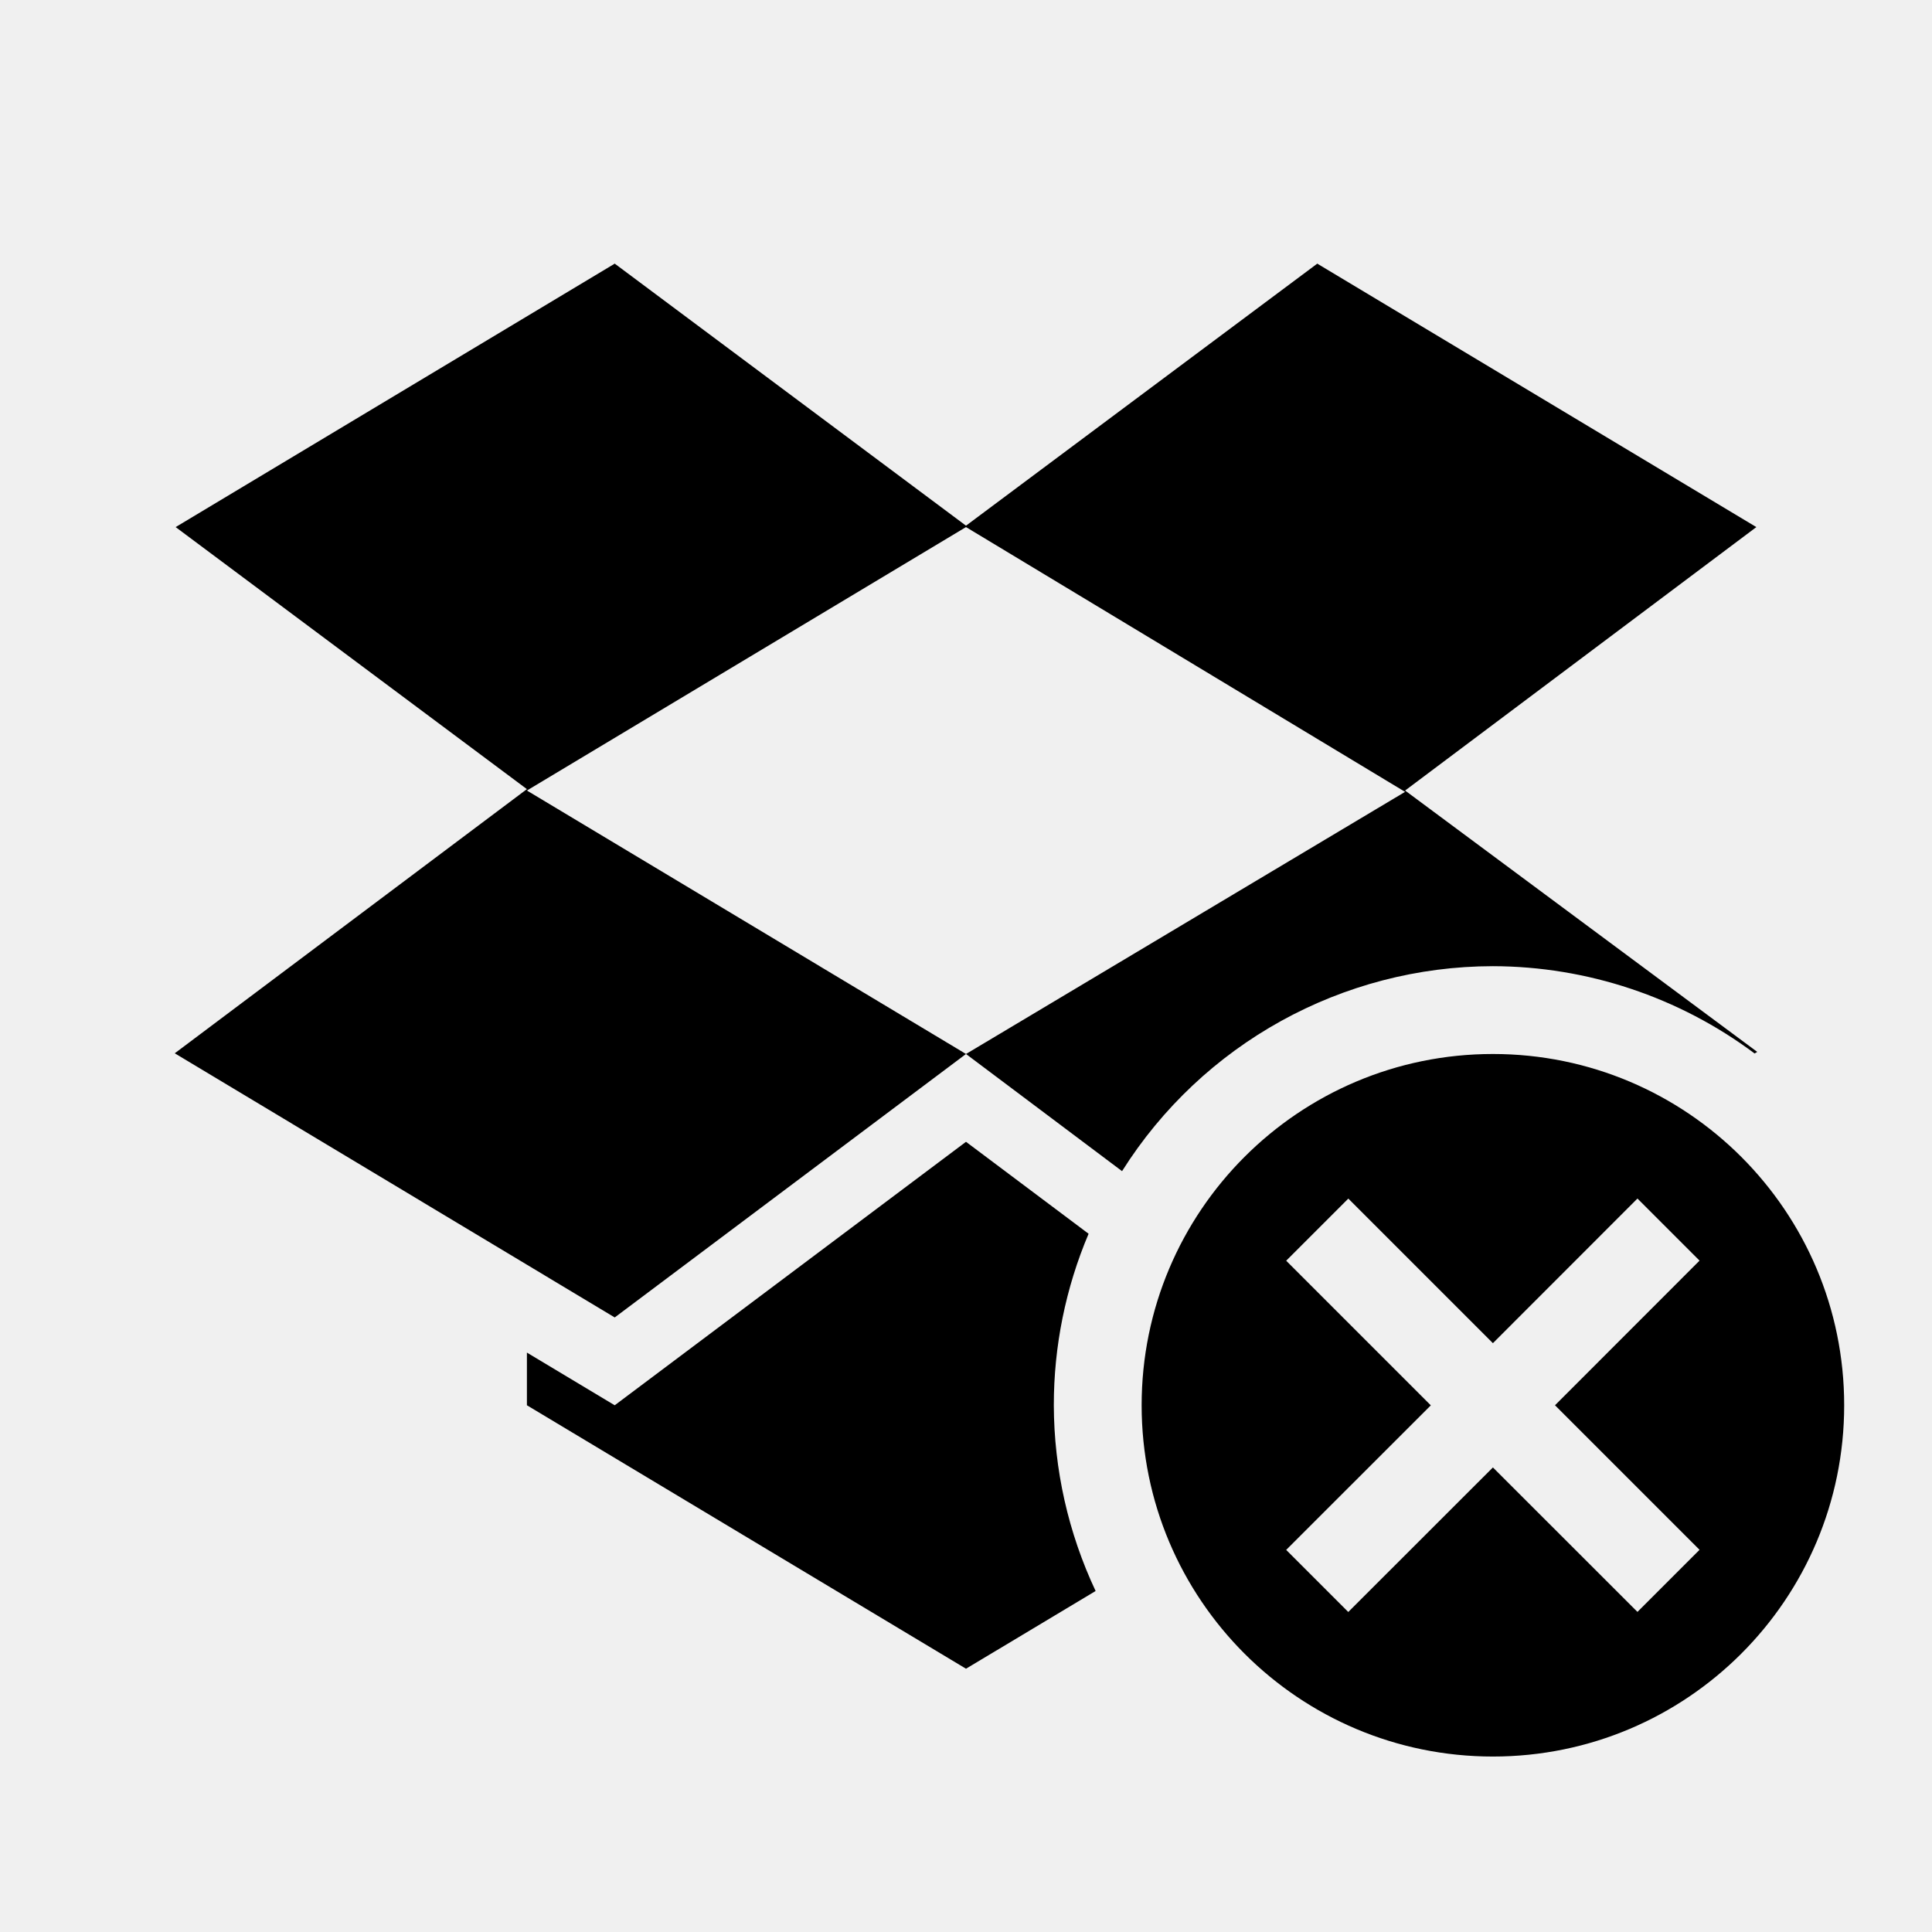
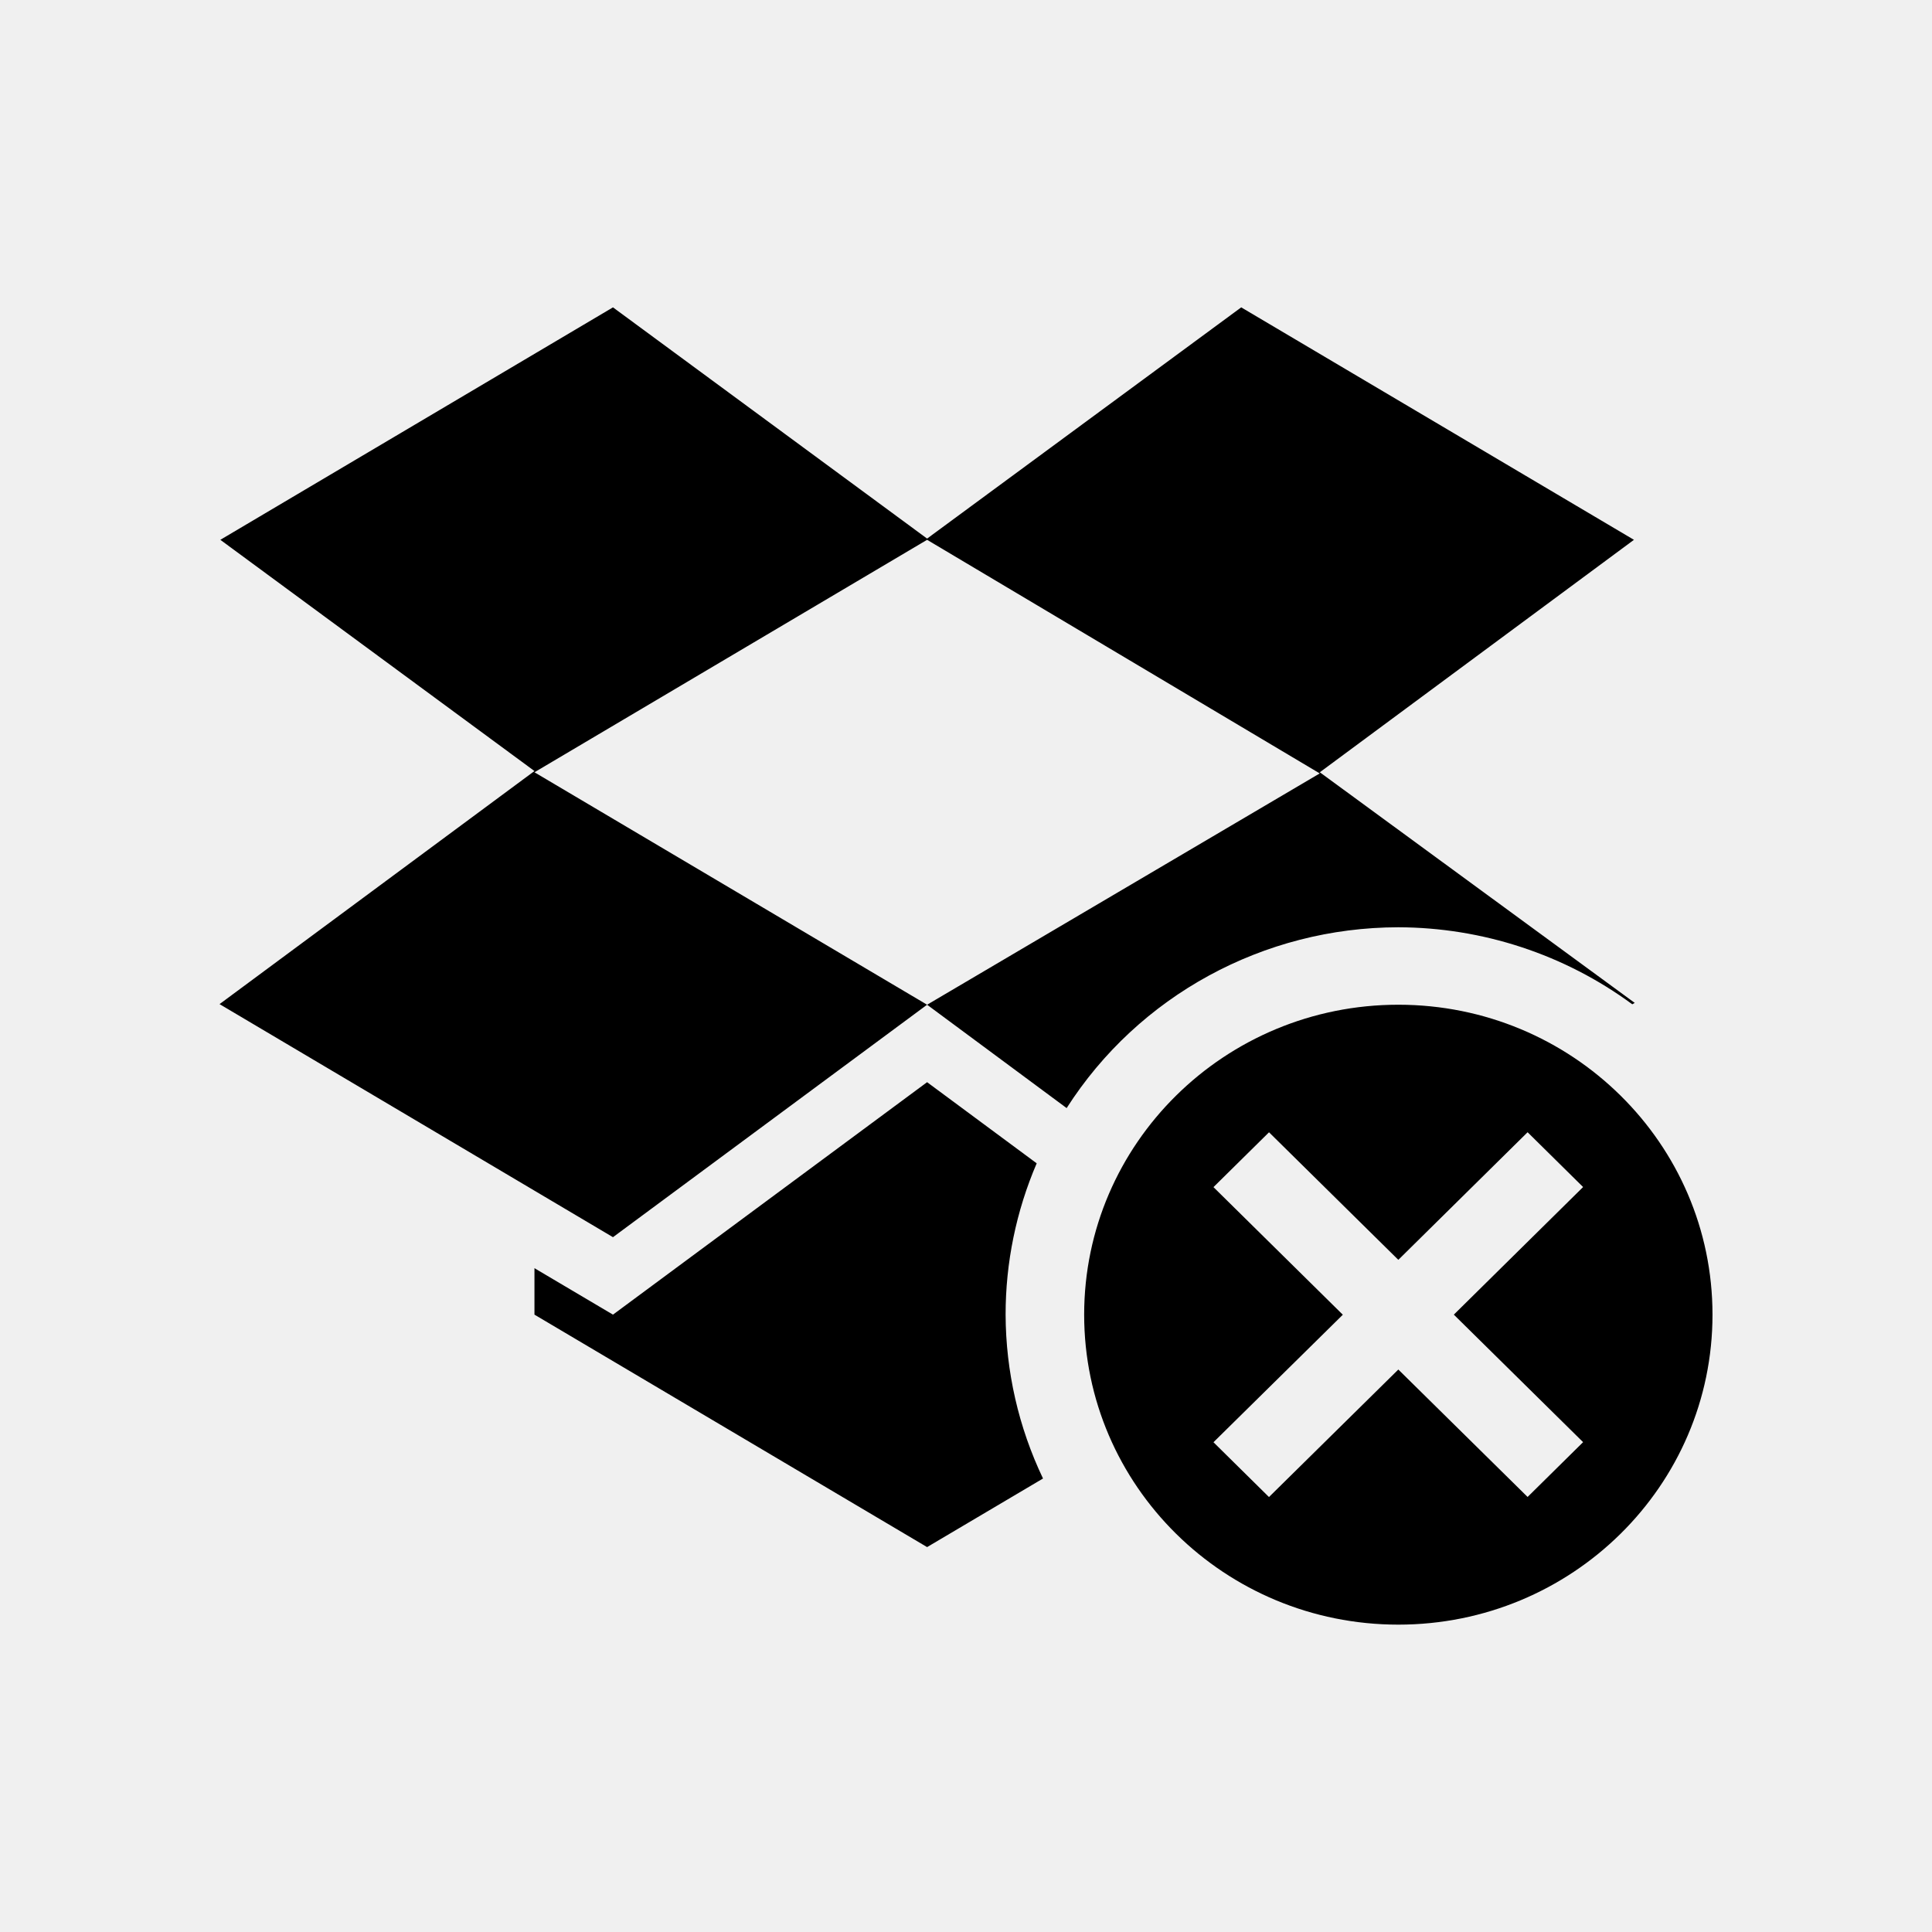
<svg xmlns="http://www.w3.org/2000/svg" height="22" viewBox="0 0 22 22" width="22" version="1.1" id="svg4">
  <defs id="defs8" />
-   <path d="M7 3.002l-5 3 4 2.984-4.01 3.008L7 15.002l4-3-5-3 5-3 5 3.015-5 2.985 1.777 1.334A5 5 0 0 1 17 11.002a5.003 5.003 0 0 1 2.98.994l.03-.018L16 9.002l4-3-5-3-4 2.984-4-2.984zm10 9a4 4 0 1 0 0 8 4 4 0 0 0 0-8zm-6 1l-4 3-1-.6v.6l5 3 1.476-.885A5 5 0 0 1 12 16.002a5 5 0 0 1 .396-1.953L11 13.002zm4.353.646L17 15.295l1.646-1.647.707.707-1.646 1.647 1.646 1.646-.707.707L17 16.71l-1.647 1.646-.707-.707 1.647-1.646-1.647-1.647.707-.707z" color="#000" fill="#ffffff" id="path2" style="fill:#000000" />
+   <path d="M 6.98,3.5 2.509,6.147 6.086,8.78 2.5,11.434 6.98,14.088 10.557,11.441 6.086,8.794 10.557,6.147 l 4.471,2.66 -4.471,2.634 1.589,1.177 a 4.471,4.412 0 0 1 3.776,-2.059 4.474,4.414 0 0 1 2.665,0.877 L 18.615,11.42 15.029,8.794 18.606,6.147 14.134,3.5 10.557,6.133 Z m 8.943,7.941 a 3.577,3.529 0 1 0 0,7.059 3.577,3.529 0 0 0 0,-7.059 z m -5.366,0.882 -3.577,2.647 -0.894,-0.529 v 0.529 l 4.471,2.647 1.32,-0.781 a 4.471,4.412 0 0 1 -0.426,-1.866 4.471,4.412 0 0 1 0.354,-1.723 z m 3.893,0.57 1.473,1.453 1.472,-1.453 0.632,0.624 -1.472,1.453 1.472,1.452 -0.632,0.624 -1.472,-1.451 -1.473,1.452 -0.632,-0.624 1.473,-1.452 -1.473,-1.453 0.632,-0.624 z" id="path2" style="color:#000000;fill:#000000;stroke-width:0.888" />
</svg>
